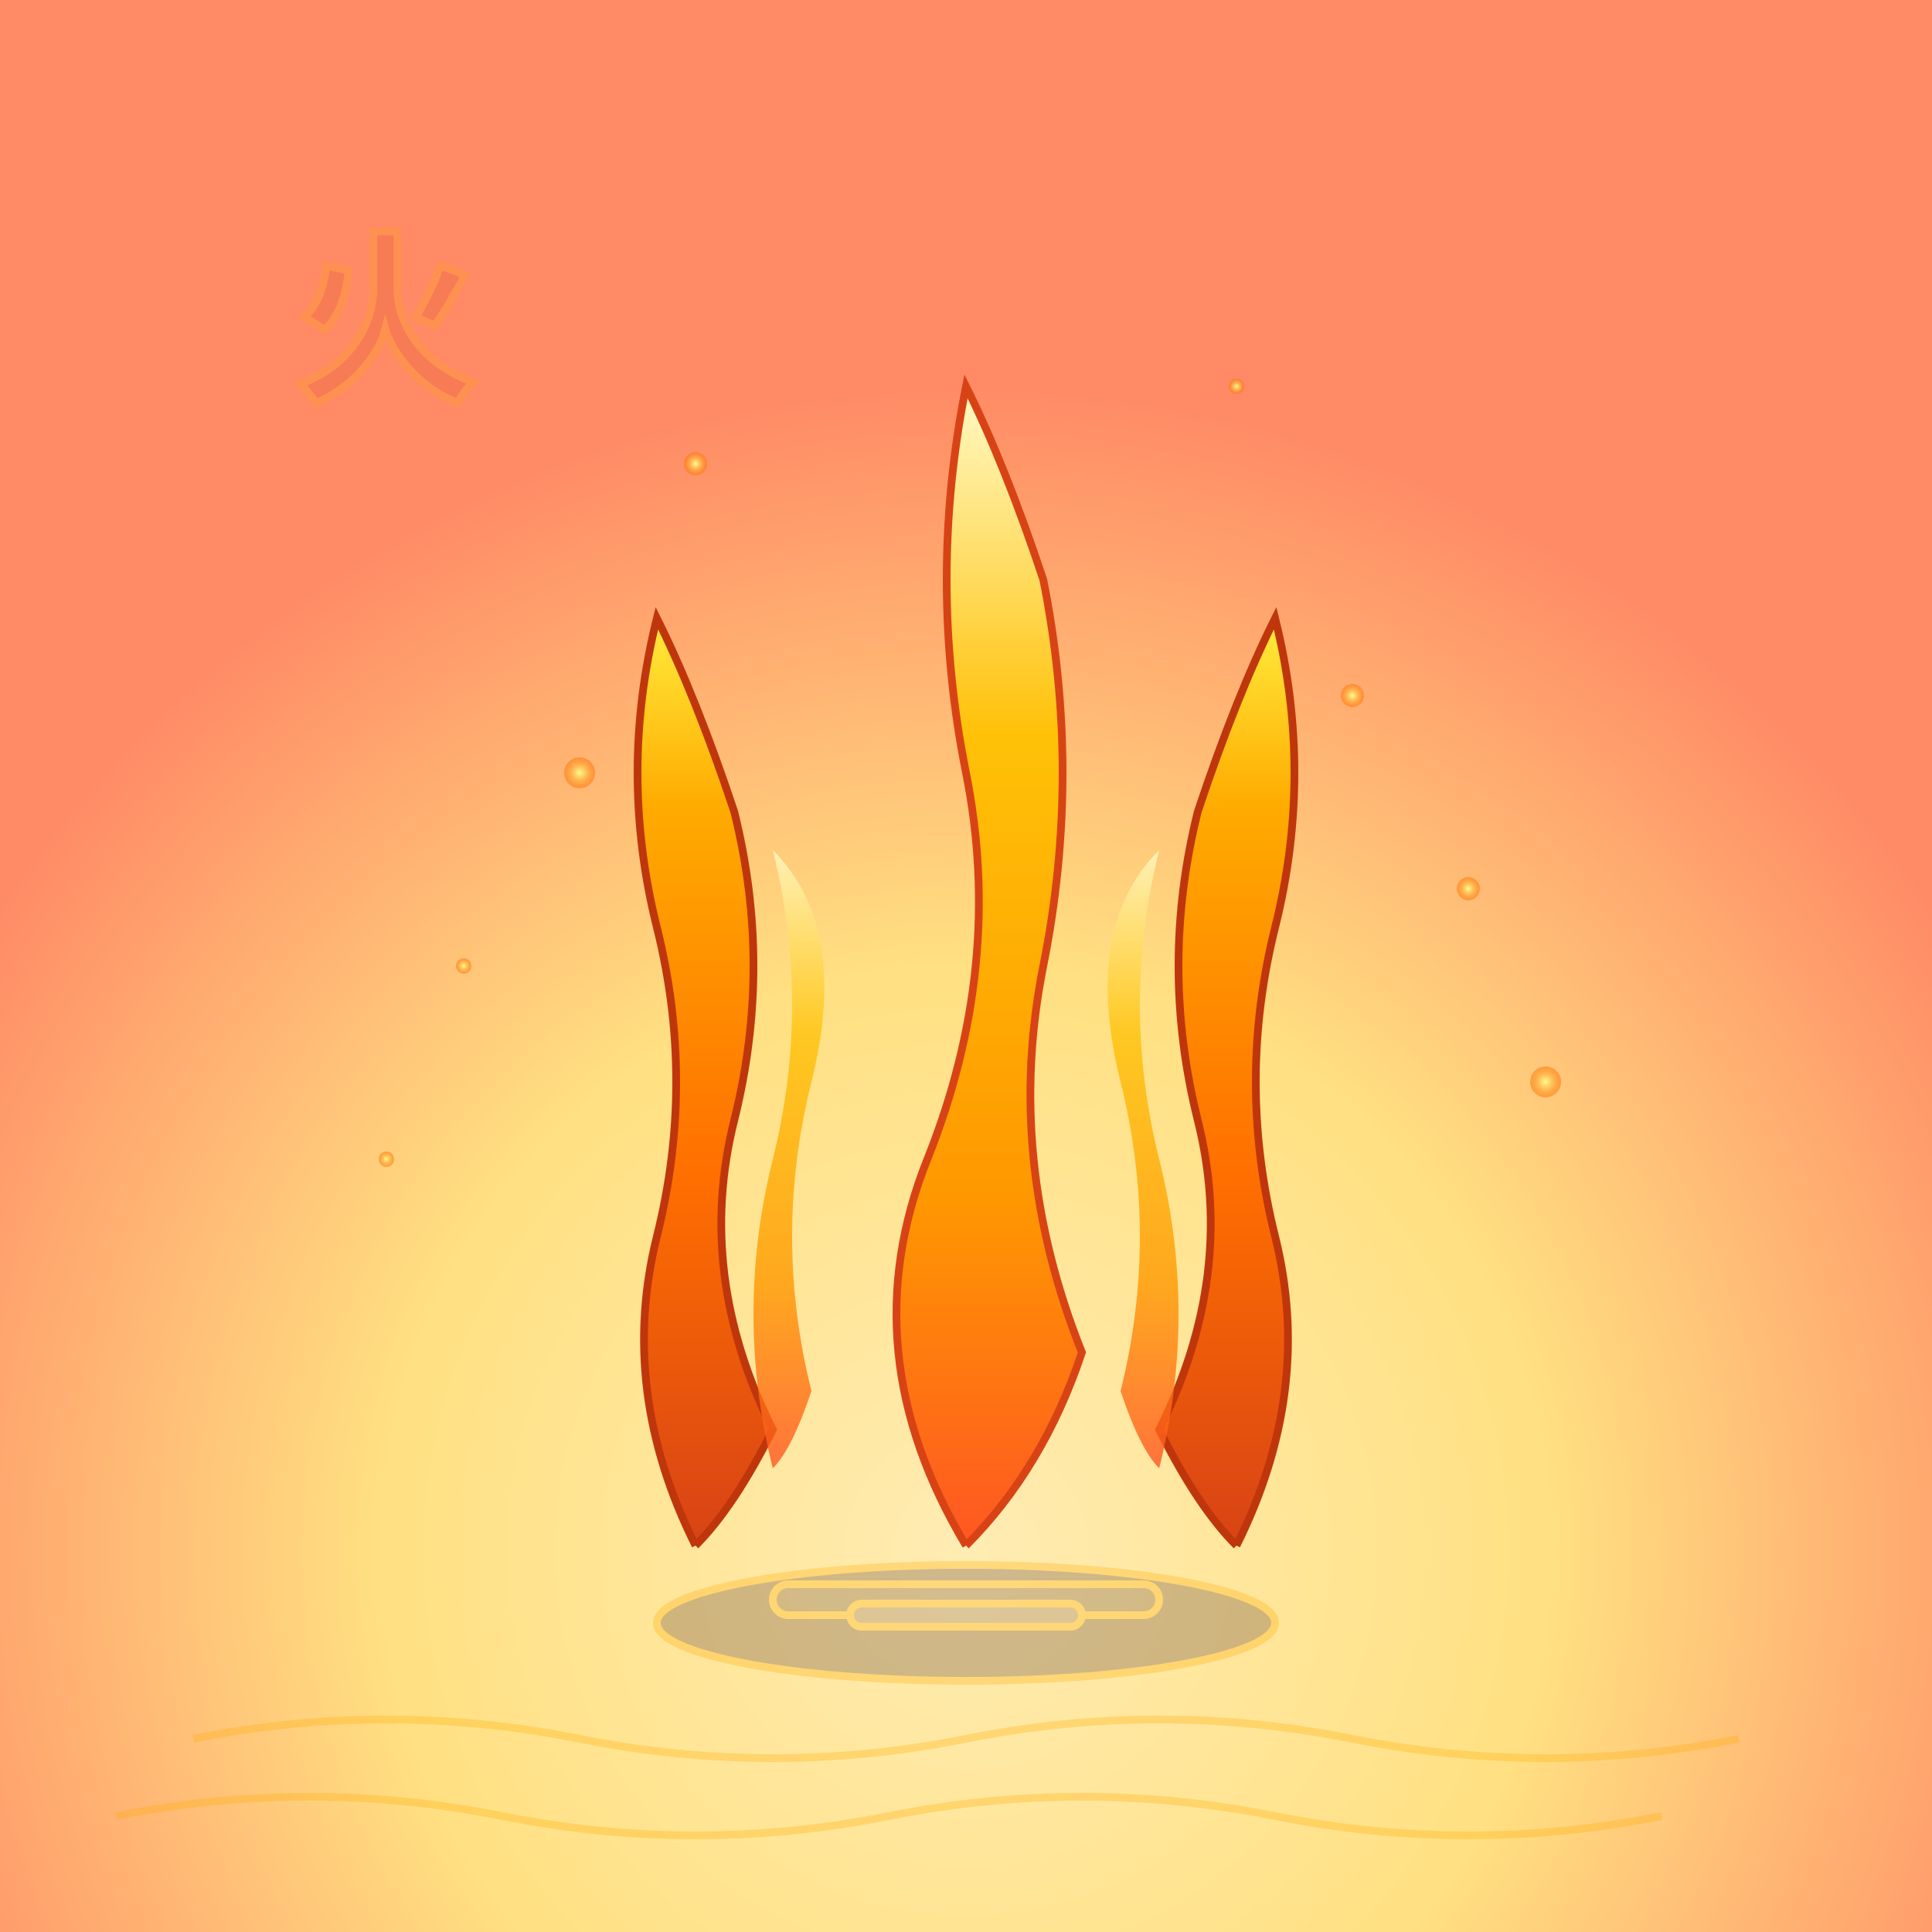
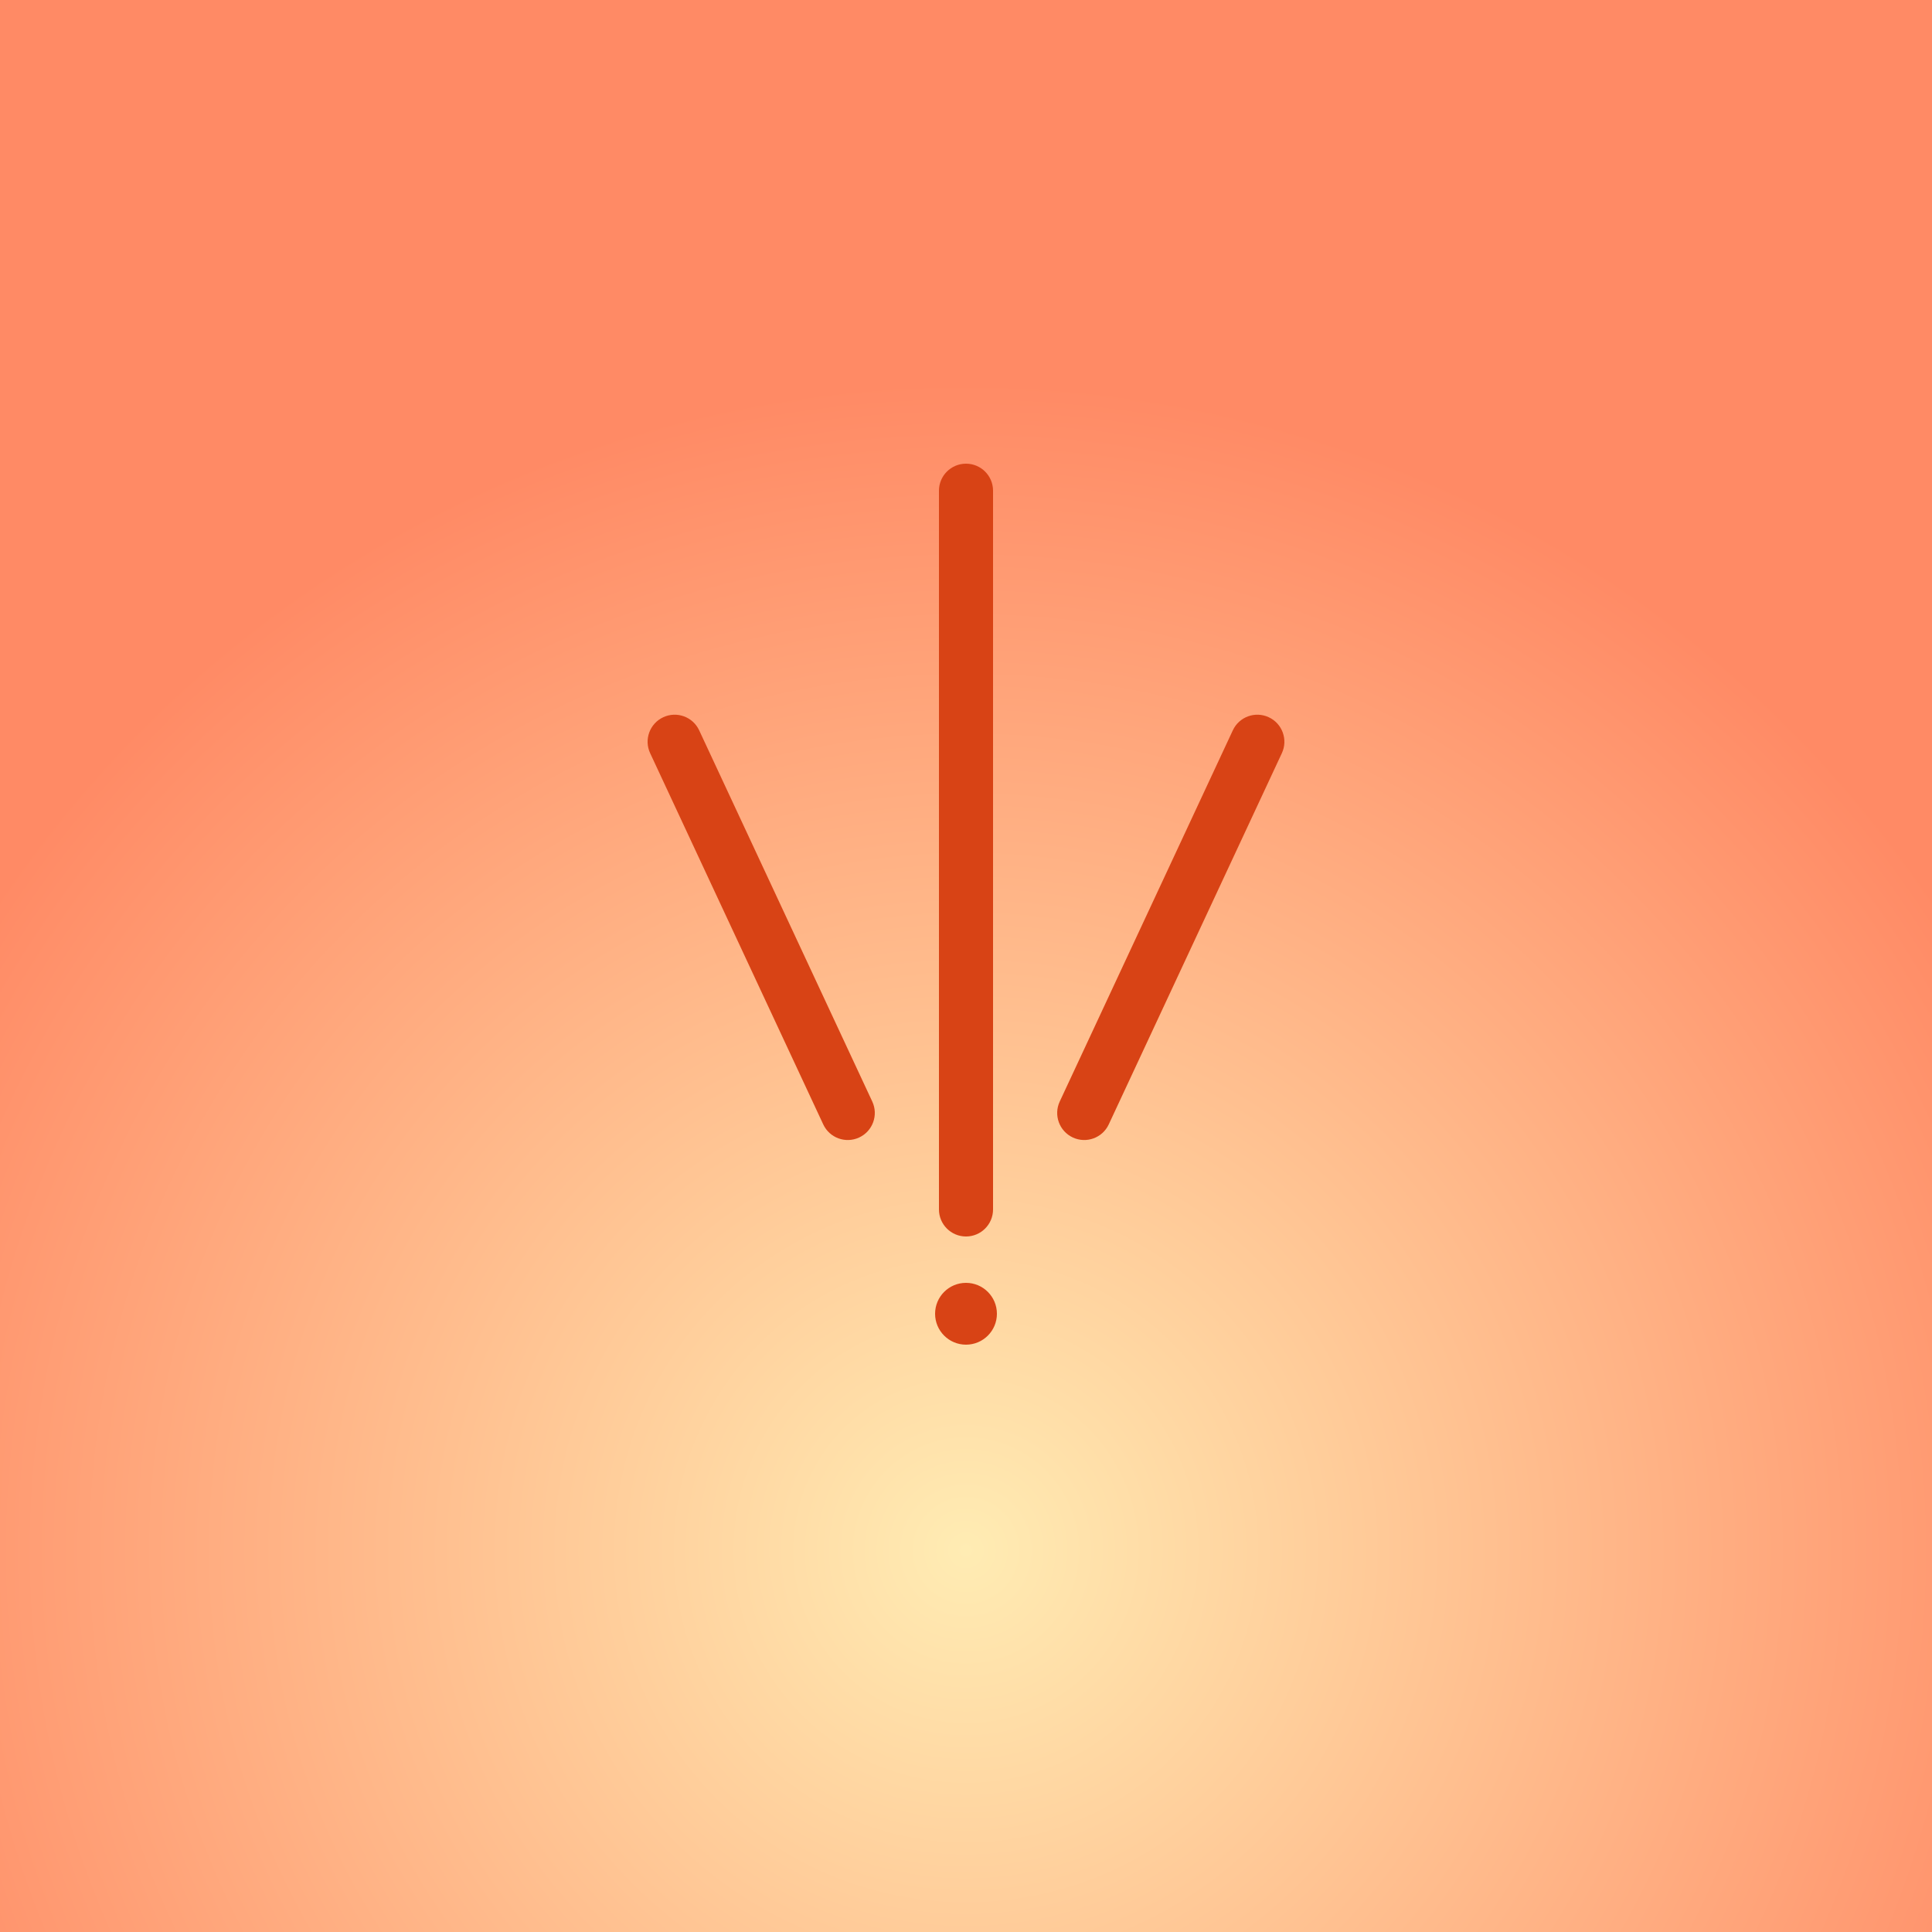
<svg xmlns="http://www.w3.org/2000/svg" width="500" height="500" viewBox="0 0 500 500">
  <defs>
    <radialGradient id="fireBg" cx="50%" cy="80%" r="60%">
      <stop offset="0%" style="stop-color:#ffecb3;stop-opacity:1" />
-       <stop offset="50%" style="stop-color:#ffe082;stop-opacity:1" />
      <stop offset="100%" style="stop-color:#ff8a65;stop-opacity:1" />
-     </radialGradient>
-     <linearGradient id="flame1" x1="0%" y1="100%" x2="0%" y2="0%">
-       <stop offset="0%" style="stop-color:#ff5722;stop-opacity:1" />
-       <stop offset="30%" style="stop-color:#ff9800;stop-opacity:1" />
-       <stop offset="70%" style="stop-color:#ffc107;stop-opacity:1" />
-       <stop offset="100%" style="stop-color:#fff9c4;stop-opacity:1" />
-     </linearGradient>
-     <linearGradient id="flame2" x1="0%" y1="100%" x2="0%" y2="0%">
-       <stop offset="0%" style="stop-color:#d84315;stop-opacity:1" />
-       <stop offset="40%" style="stop-color:#ff6f00;stop-opacity:1" />
-       <stop offset="80%" style="stop-color:#ffab00;stop-opacity:1" />
-       <stop offset="100%" style="stop-color:#ffeb3b;stop-opacity:1" />
-     </linearGradient>
-     <radialGradient id="sparkGrad" cx="50%" cy="50%" r="50%">
-       <stop offset="0%" style="stop-color:#ffff8d;stop-opacity:1" />
-       <stop offset="100%" style="stop-color:#ff6f00;stop-opacity:0.5" />
    </radialGradient>
  </defs>
  <rect width="500" height="500" fill="url(#fireBg)" />
-   <path d="M250 400 Q220 350 240 300 Q260 250 250 200 Q240 150 250 100 Q260 120 270 150 Q280 200 270 250 Q260 300 280 350 Q270 380 250 400" fill="url(#flame1)" stroke="#d84315" stroke-width="2" />
-   <path d="M180 400 Q160 360 170 320 Q180 280 170 240 Q160 200 170 160 Q180 180 190 210 Q200 250 190 290 Q180 330 200 370 Q190 390 180 400" fill="url(#flame2)" stroke="#bf360c" stroke-width="2" />
-   <path d="M320 400 Q340 360 330 320 Q320 280 330 240 Q340 200 330 160 Q320 180 310 210 Q300 250 310 290 Q320 330 300 370 Q310 390 320 400" fill="url(#flame2)" stroke="#bf360c" stroke-width="2" />
-   <path d="M200 380 Q190 340 200 300 Q210 260 200 220 Q220 240 210 280 Q200 320 210 360 Q205 375 200 380" fill="url(#flame1)" opacity="0.8" />
-   <path d="M300 380 Q310 340 300 300 Q290 260 300 220 Q280 240 290 280 Q300 320 290 360 Q295 375 300 380" fill="url(#flame1)" opacity="0.8" />
-   <g fill="url(#sparkGrad)">
-     <circle cx="150" cy="200" r="4" />
-     <circle cx="350" cy="180" r="3" />
-     <circle cx="120" cy="250" r="2" />
-     <circle cx="380" cy="230" r="3" />
-     <circle cx="100" cy="300" r="2" />
-     <circle cx="400" cy="280" r="4" />
-     <circle cx="180" cy="120" r="3" />
-     <circle cx="320" cy="100" r="2" />
-     <g stroke="#ffab00" stroke-width="2" fill="none" opacity="0.3">
-       <path d="M50 450 Q100 440 150 450 T250 450 T350 450 T450 450" />
-       <path d="M30 470 Q80 460 130 470 T230 470 T330 470 T430 470" />
-       <ellipse cx="250" cy="420" rx="80" ry="15" fill="#5d4037" />
-       <rect x="200" y="410" width="100" height="8" rx="4" fill="#6d4c41" />
-       <rect x="220" y="415" width="60" height="6" rx="3" fill="#8d6e63" />
-       <text x="100" y="100" font-family="serif" font-size="48" font-weight="bold" text-anchor="middle" fill="#d84315" opacity="0.7">火</text>
-     </g>
-   </g>
+   <rect x="243" y="120" width="14" height="200" rx="7" fill="#d84315" />
+   <rect x="190" y="180" width="14" height="120" rx="7" fill="#d84315" transform="rotate(-25 197 240)" />
+   <rect x="296" y="180" width="14" height="120" rx="7" fill="#d84315" transform="rotate(25 303 240)" />
+   <circle cx="250" cy="340" r="8" fill="#d84315" />
</svg>
